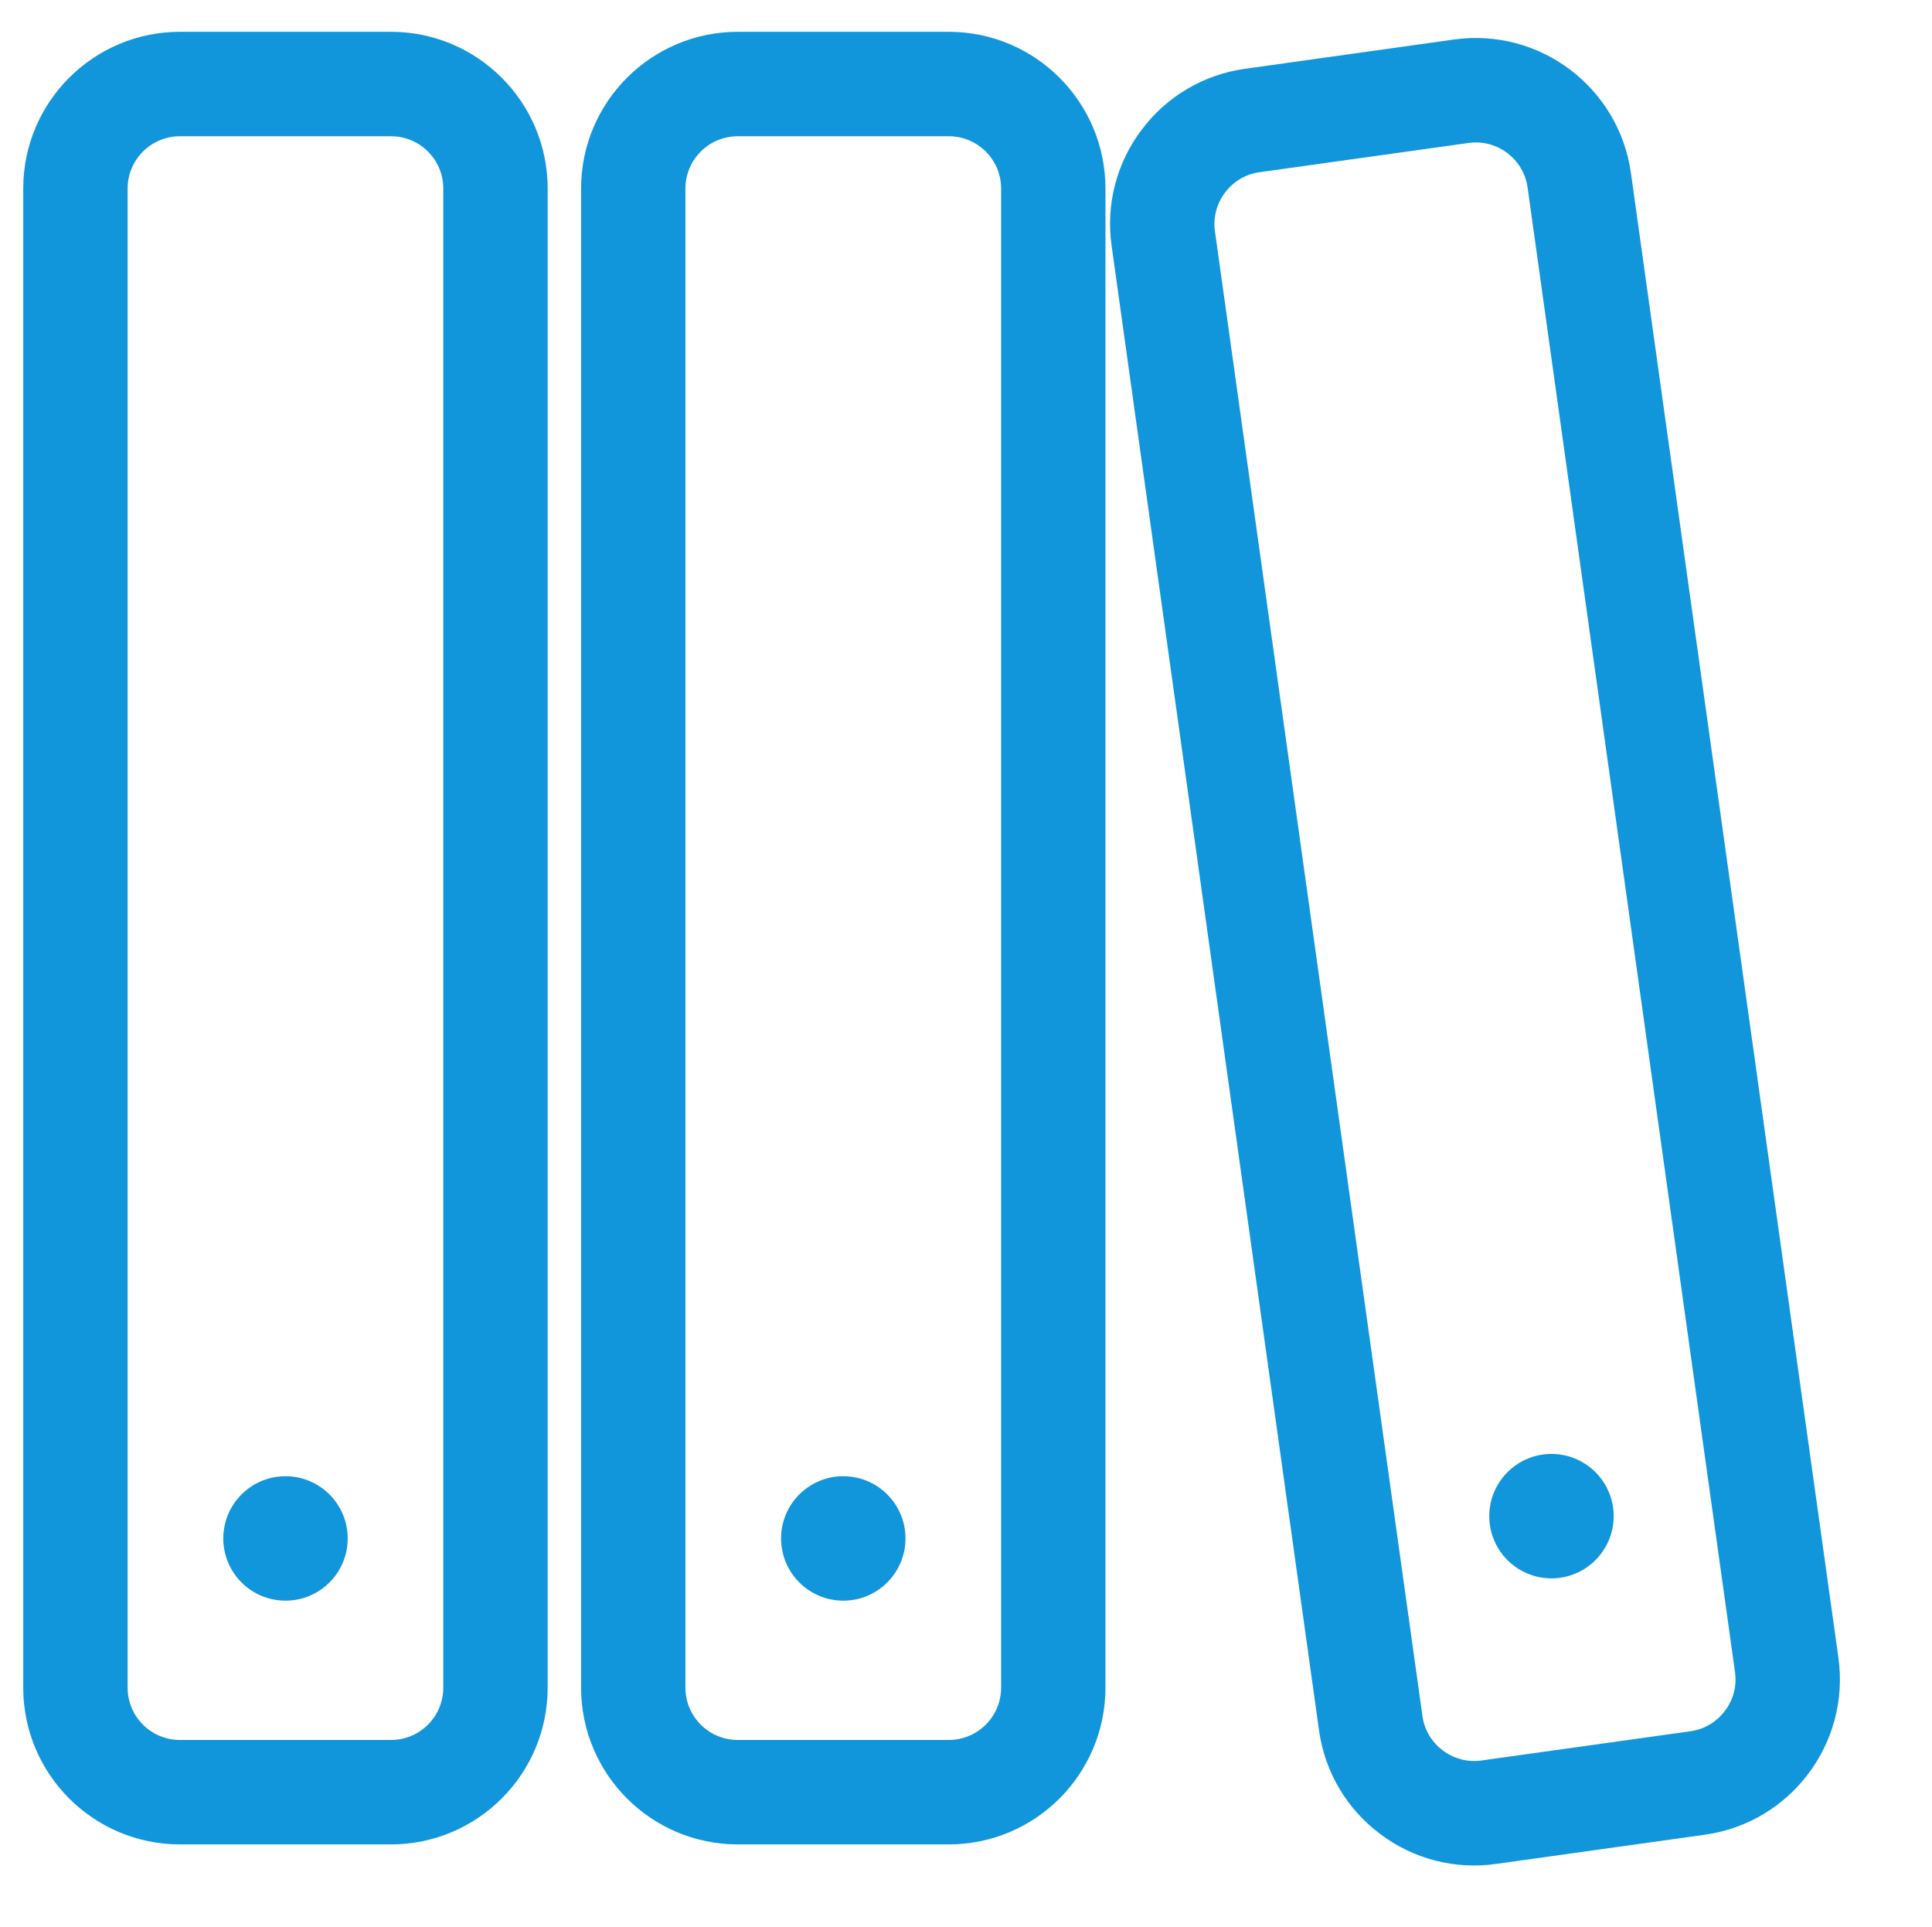
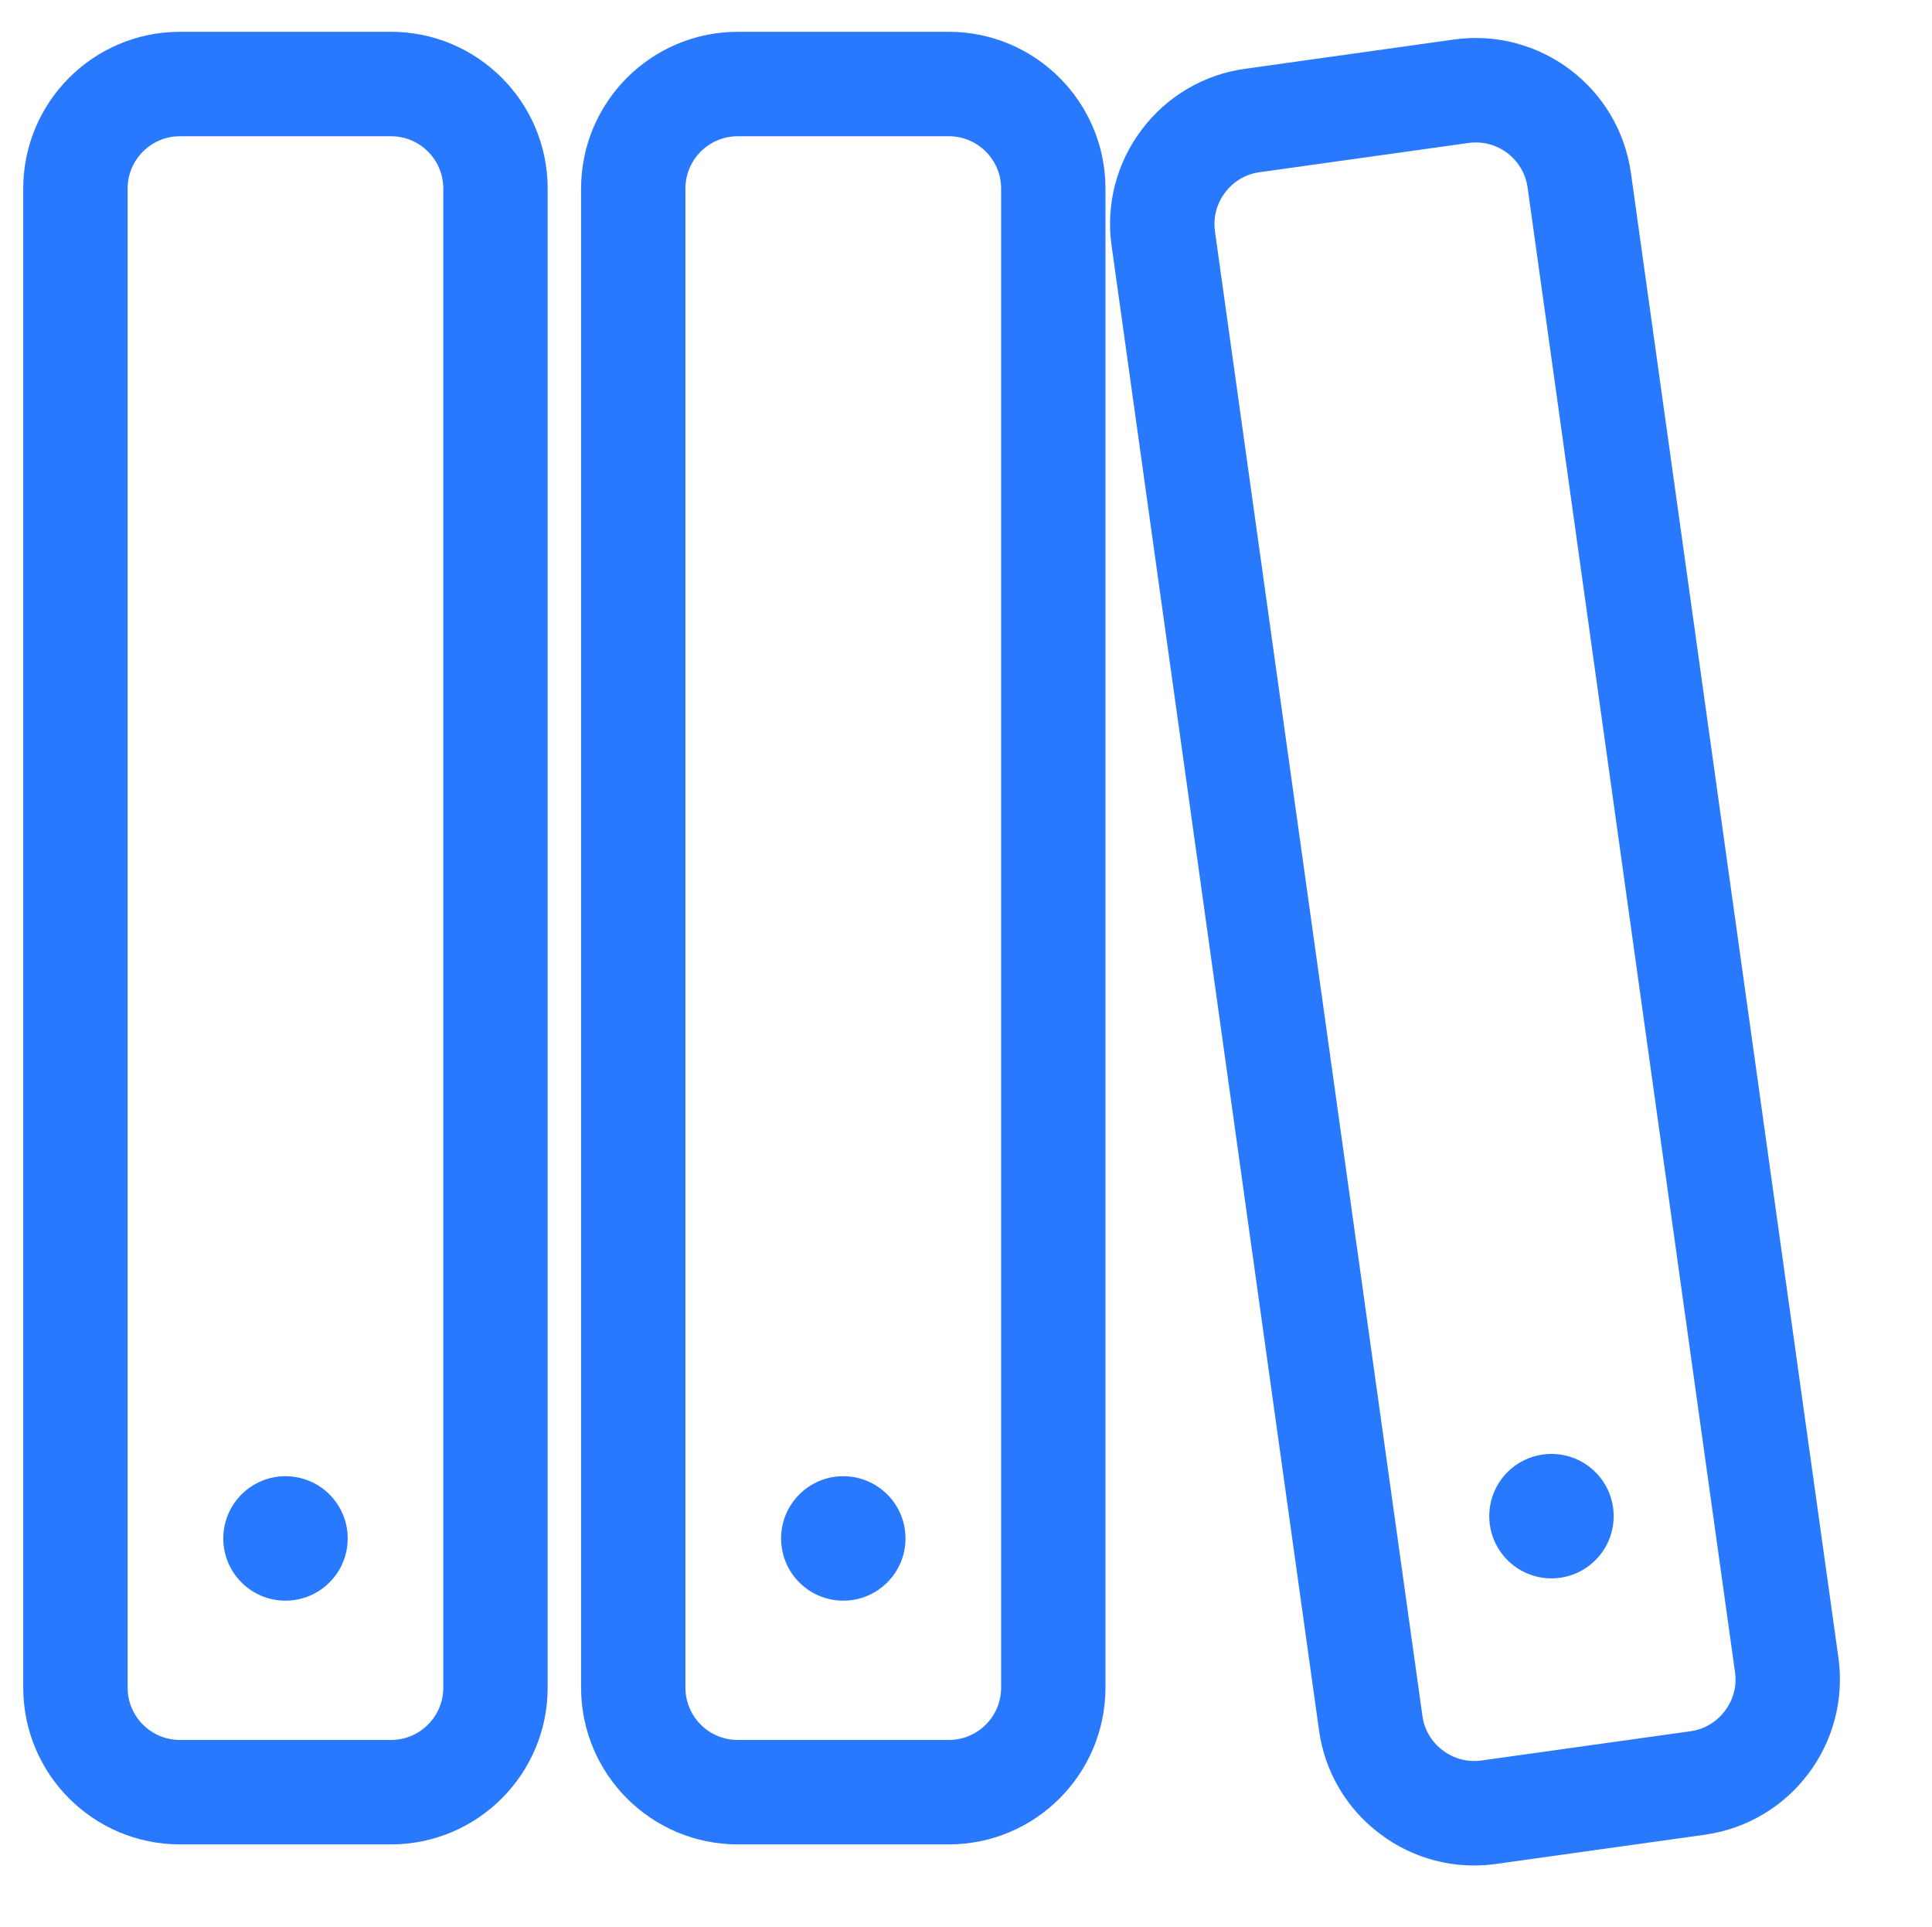
<svg xmlns="http://www.w3.org/2000/svg" t="1664281040638" class="icon" viewBox="0 0 1027 1024" version="1.1" p-id="21892" width="200.586" height="200">
-   <path d="M906.364 975.072l-111.254 15.557a82.62 82.62 0 0 1-61.602-16.058 82.745 82.745 0 0 1-32.342-54.888l-110.277-789.123a82.72 82.72 0 0 1 16.033-61.652 82.67 82.67 0 0 1 54.863-32.342l111.229-15.582a83.346 83.346 0 0 1 93.943 70.946l110.302 789.123a83.397 83.397 0 0 1-70.896 94.018zM812.02 99.621a27.807 27.807 0 0 0-31.314-23.649l-111.229 15.557c-7.29 1.027-13.778 4.86-18.263 10.822a27.632 27.632 0 0 0-5.386 20.517l110.302 789.123c1.002 7.29 4.835 13.778 10.797 18.263 5.962 4.484 13.252 6.388 20.517 5.386l111.229-15.557c7.265-1.027 13.753-4.86 18.238-10.822 4.509-5.937 6.413-13.227 5.386-20.517l-110.277-789.123z m13.979 739.195a33.068 33.068 0 1 1 0-66.086 33.068 33.068 0 0 1 0 66.086z m-321.586 141.416h-112.306a83.346 83.346 0 0 1-83.221-83.271V100.172A83.346 83.346 0 0 1 392.106 16.901h112.306a83.346 83.346 0 0 1 83.221 83.271v796.789a83.346 83.346 0 0 1-83.221 83.271z m27.757-880.06a27.807 27.807 0 0 0-27.757-27.757h-112.306a27.807 27.807 0 0 0-27.757 27.757v796.789a27.807 27.807 0 0 0 27.757 27.757h112.306a27.807 27.807 0 0 0 27.757-27.757V100.172z m-83.923 750.518a33.068 33.068 0 1 1 0.05-66.136 33.068 33.068 0 0 1-0.05 66.136z m-240.344 129.541H95.597a83.346 83.346 0 0 1-83.246-83.271V100.172A83.346 83.346 0 0 1 95.597 16.901h112.306a83.346 83.346 0 0 1 83.221 83.271v796.789a83.346 83.346 0 0 1-83.221 83.271z m27.732-880.06c0-15.306-12.451-27.757-27.732-27.757H95.597a27.807 27.807 0 0 0-27.757 27.757v796.789a27.807 27.807 0 0 0 27.757 27.757h112.306c15.281 0 27.732-12.451 27.732-27.757V100.172zM151.737 850.691a33.068 33.068 0 1 1 0.05-66.136 33.068 33.068 0 0 1-0.05 66.136z" p-id="21893" fill="#1296db" />
+   <path d="M906.364 975.072l-111.254 15.557a82.62 82.62 0 0 1-61.602-16.058 82.745 82.745 0 0 1-32.342-54.888l-110.277-789.123a82.72 82.72 0 0 1 16.033-61.652 82.67 82.67 0 0 1 54.863-32.342l111.229-15.582a83.346 83.346 0 0 1 93.943 70.946l110.302 789.123a83.397 83.397 0 0 1-70.896 94.018zM812.02 99.621a27.807 27.807 0 0 0-31.314-23.649l-111.229 15.557c-7.29 1.027-13.778 4.86-18.263 10.822a27.632 27.632 0 0 0-5.386 20.517l110.302 789.123c1.002 7.29 4.835 13.778 10.797 18.263 5.962 4.484 13.252 6.388 20.517 5.386l111.229-15.557c7.265-1.027 13.753-4.86 18.238-10.822 4.509-5.937 6.413-13.227 5.386-20.517l-110.277-789.123z m13.979 739.195a33.068 33.068 0 1 1 0-66.086 33.068 33.068 0 0 1 0 66.086z m-321.586 141.416h-112.306a83.346 83.346 0 0 1-83.221-83.271V100.172A83.346 83.346 0 0 1 392.106 16.901h112.306a83.346 83.346 0 0 1 83.221 83.271v796.789a83.346 83.346 0 0 1-83.221 83.271z m27.757-880.06a27.807 27.807 0 0 0-27.757-27.757h-112.306a27.807 27.807 0 0 0-27.757 27.757v796.789a27.807 27.807 0 0 0 27.757 27.757h112.306a27.807 27.807 0 0 0 27.757-27.757V100.172z m-83.923 750.518a33.068 33.068 0 1 1 0.05-66.136 33.068 33.068 0 0 1-0.05 66.136z m-240.344 129.541H95.597a83.346 83.346 0 0 1-83.246-83.271V100.172A83.346 83.346 0 0 1 95.597 16.901h112.306a83.346 83.346 0 0 1 83.221 83.271v796.789a83.346 83.346 0 0 1-83.221 83.271z m27.732-880.06c0-15.306-12.451-27.757-27.732-27.757H95.597a27.807 27.807 0 0 0-27.757 27.757v796.789a27.807 27.807 0 0 0 27.757 27.757h112.306c15.281 0 27.732-12.451 27.732-27.757V100.172zM151.737 850.691a33.068 33.068 0 1 1 0.05-66.136 33.068 33.068 0 0 1-0.05 66.136z" p-id="21893" fill="#2979FF" />
</svg>
